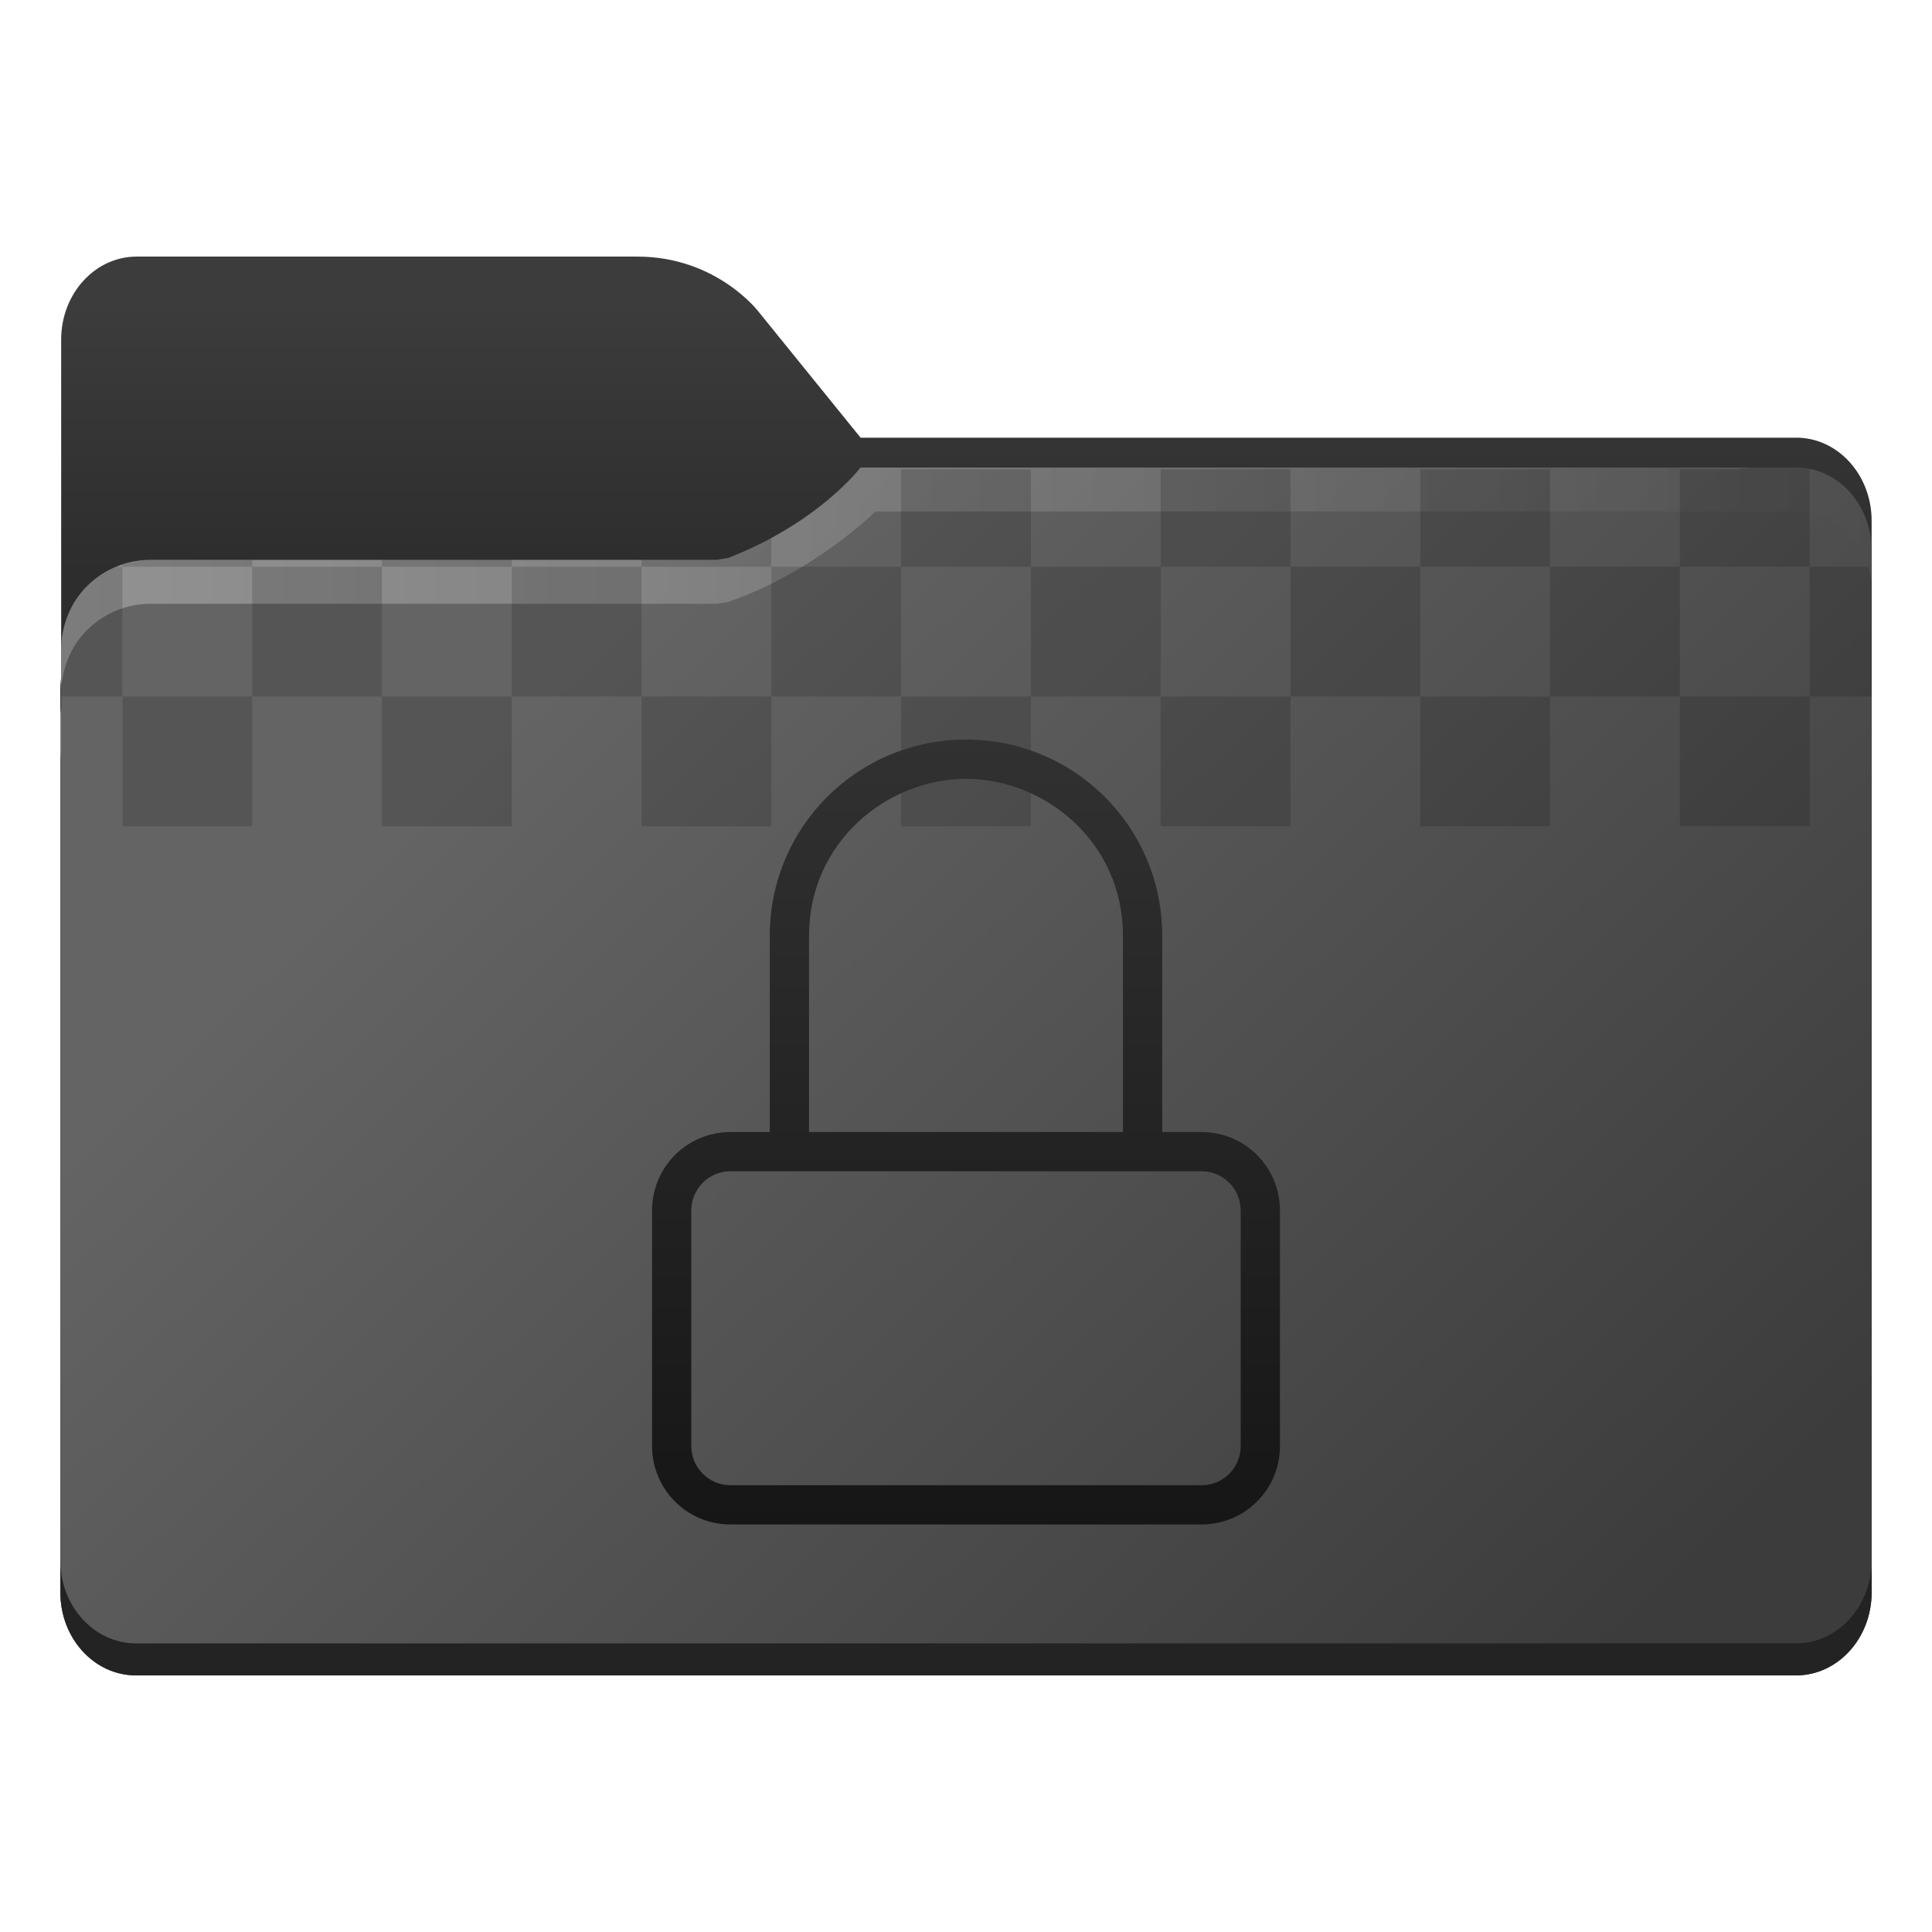
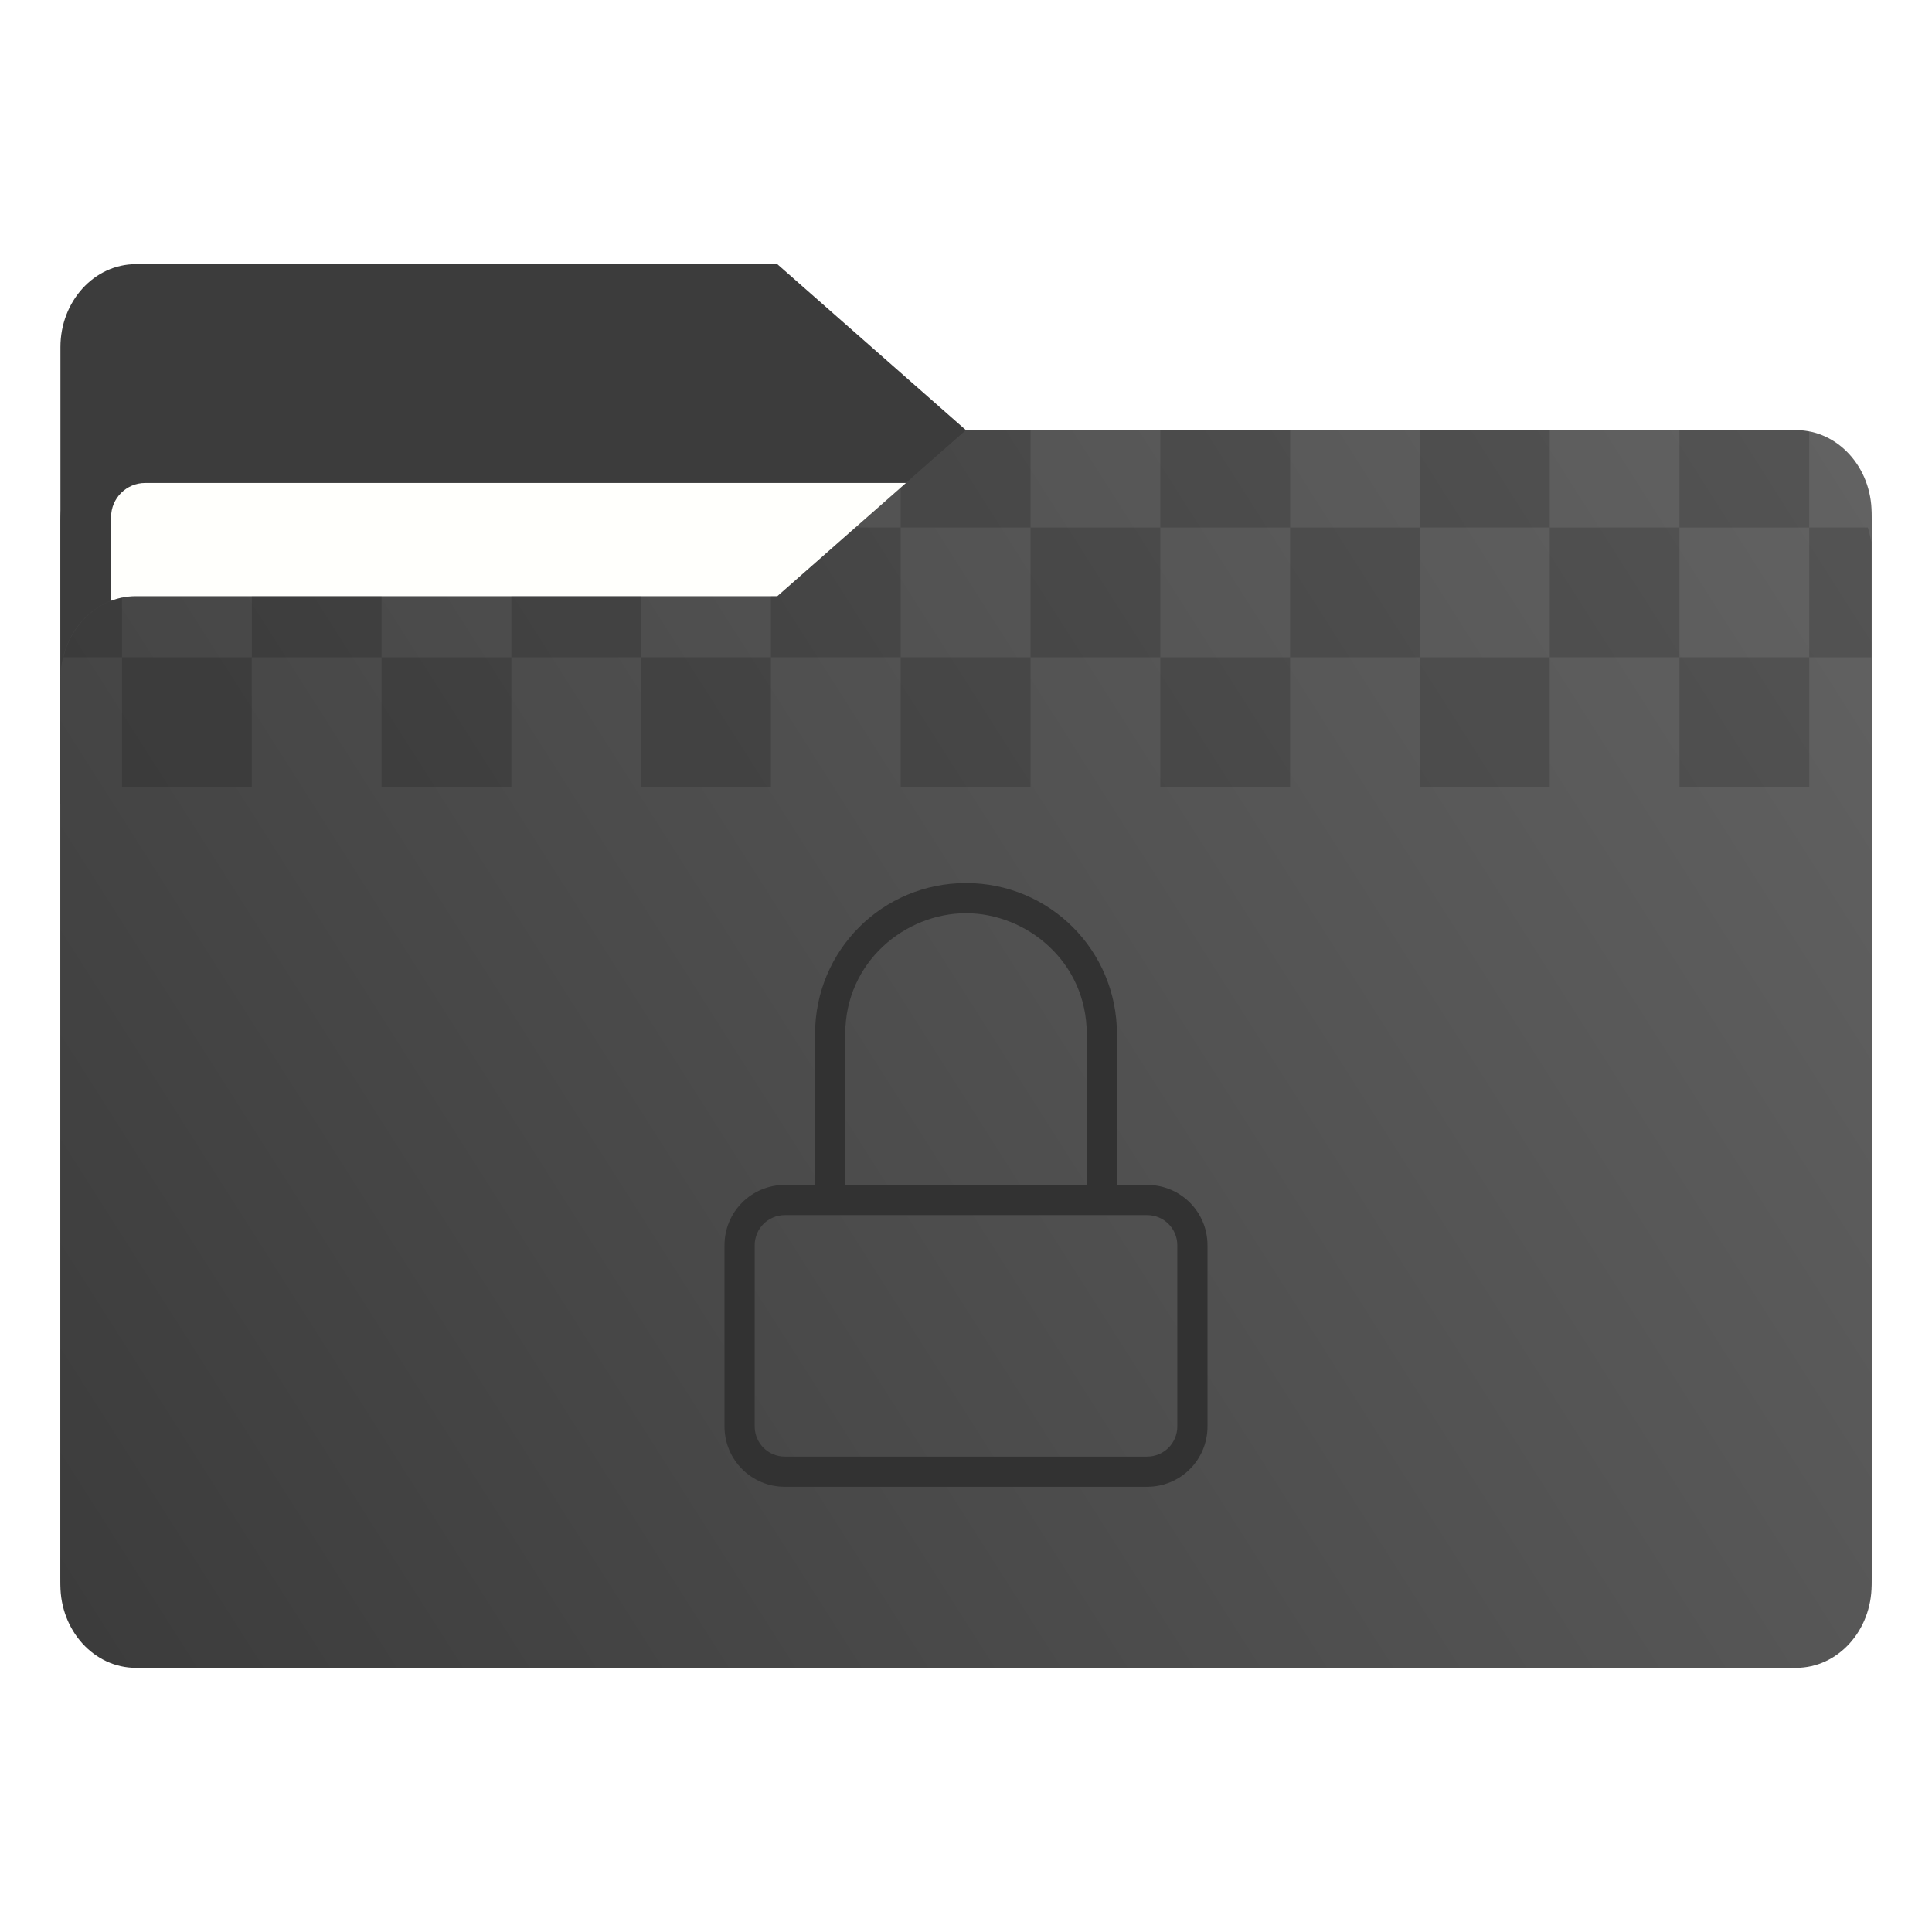
<svg xmlns="http://www.w3.org/2000/svg" xmlns:xlink="http://www.w3.org/1999/xlink" version="1.1" viewBox="0 0 64 64" id="svg8">
  <defs id="defs2">
-     <linearGradient id="linearGradient1">
-       <stop style="stop-color:#313131;stop-opacity:1" offset="0" id="stop9" />
-       <stop style="stop-color:#161616;stop-opacity:1" offset="1" id="stop10" />
-     </linearGradient>
    <style id="current-color-scheme" type="text/css">.ColorScheme-Text {
        color:#232629;
      }
      .ColorScheme-Highlight {
        color:#3daee9;
      }</style>
    <linearGradient id="a" x1="445.28" x2="445.28" y1="179.28" y2="200.07" gradientTransform="matrix(1.4723,0,0,1.4432,-543.0787,-239.75)" gradientUnits="userSpaceOnUse">
      <stop stop-opacity=".15" offset="0" id="stop1" />
      <stop stop-opacity="0" offset="1" id="stop2" />
    </linearGradient>
    <filter color-interpolation-filters="sRGB" height="1.026" width="1.022" y="-0.013" x="-0.011" id="filter1733">
      <feGaussianBlur id="feGaussianBlur869" stdDeviation="0.073" />
    </filter>
    <linearGradient gradientUnits="userSpaceOnUse" gradientTransform="matrix(0.26458,0,0,0.26458,-0.79373,-39.158)" y2="166" y1="155" x2="25" x1="25" id="linearGradient1387">
      <stop id="stop850" offset="0" stop-color="#3296d7" style="stop-color:#838383;stop-opacity:1" />
      <stop id="stop852" offset="1" stop-color="#0a7db4" style="stop-color:#686868;stop-opacity:1" />
    </linearGradient>
    <filter color-interpolation-filters="sRGB" height="1.297" width="1.03" y="-0.148" x="-0.015" id="filter935">
      <feGaussianBlur id="feGaussianBlur872" stdDeviation="0.098" />
    </filter>
    <linearGradient gradientUnits="userSpaceOnUse" gradientTransform="matrix(0.26458,0,0,0.26458,-0.79374,-39.158)" y2="185" y1="185" x2="65" x1="5" id="linearGradient1401">
      <stop id="stop855" offset="0" stop-color="#3492cb" style="stop-color:#686868;stop-opacity:1" />
      <stop id="stop857" offset=".084" stop-color="#6ec8fa" style="stop-color:#848484;stop-opacity:1" />
      <stop id="stop859" offset=".912" stop-color="#6ec8fa" style="stop-color:#848484;stop-opacity:1" />
      <stop id="stop861" offset="1" stop-color="#3492cb" style="stop-color:#686868;stop-opacity:1" />
    </linearGradient>
    <linearGradient gradientUnits="userSpaceOnUse" gradientTransform="matrix(0.18168,0,0,0.40956,9.2005,-451.88)" y2="1140.2" y1="1138.4" x2="-9.617" x1="-9.617" id="linearGradient1438">
      <stop id="stop864" offset="0" stop-opacity="0" stop-color="#1482be" style="stop-color:#595959;stop-opacity:0;" />
      <stop id="stop866" offset="1" stop-color="#1482be" style="stop-color:#595959;stop-opacity:1;" />
    </linearGradient>
-     <linearGradient id="linearGradient1911-3" x1="25.085" x2="25.085" y1="24.031" y2="26.412" gradientTransform="matrix(3.779602,0,0,3.779602,-67.6439,-80.82666)" gradientUnits="userSpaceOnUse">
+     <linearGradient id="linearGradient1911-3" x1="25.085" x2="25.085" y1="24.031" y2="26.412" gradientTransform="matrix(3.779602,0,0,3.779602,10.38819,-80.82666)" gradientUnits="userSpaceOnUse">
      <stop stop-color="#3c3c3c" offset="0" id="stop1-1" />
      <stop stop-color="#2d2d2d" offset="1" id="stop2-5" />
    </linearGradient>
-     <linearGradient id="linearGradient4625-7" x1="0.529" x2="16.404" y1="5.067" y2="5.067" gradientTransform="matrix(3.779602,0,0,3.779602,-2.9e-4,2.92e-4)" gradientUnits="userSpaceOnUse">
+     <linearGradient id="linearGradient4625-7" x1="0.529" x2="16.404" y1="5.067" y2="5.067" gradientTransform="matrix(3.779602,0,0,3.779602,78.0318,2.92e-4)" gradientUnits="userSpaceOnUse">
      <stop stop-color="#b78815" offset="0" id="stop3" />
      <stop stop-color="#e2b24b" stop-opacity="0" offset="1" id="stop4" />
    </linearGradient>
-     <linearGradient id="linearGradient1951-5" x1="100" x2="133.19" y1="17.453" y2="51.606" gradientTransform="matrix(1.000007,0,0,1.000007,-76.0006,-0.511473)" gradientUnits="userSpaceOnUse">
+     <linearGradient id="linearGradient1951-5" x1="100" x2="133.19" y1="17.453" y2="51.606" gradientTransform="matrix(1.000007,0,0,1.000007,2.031485,-0.511473)" gradientUnits="userSpaceOnUse">
      <stop stop-color="#646464" offset="0" id="stop5" />
      <stop stop-color="#3c3c3c" offset="1" id="stop6" />
    </linearGradient>
-     <linearGradient id="linearGradient11110-3" x1="0.529" x2="16.404" y1="5.381" y2="5.381" gradientTransform="matrix(3.779602,0,0,3.779602,-2.9e-4,2.92e-4)" gradientUnits="userSpaceOnUse">
+     <linearGradient id="linearGradient11110-3" x1="0.529" x2="16.404" y1="5.381" y2="5.381" gradientTransform="matrix(3.779602,0,0,3.779602,78.0318,2.92e-4)" gradientUnits="userSpaceOnUse">
      <stop stop-color="#fff" offset="0" id="stop7" />
      <stop stop-color="#fff" stop-opacity="0" offset="1" id="stop8" />
    </linearGradient>
-     <linearGradient xlink:href="#linearGradient1" id="linearGradient10" x1="32" y1="24.5" x2="32" y2="50.5" gradientUnits="userSpaceOnUse" />
+     <linearGradient xlink:href="#linearGradient947" id="linearGradient8" gradientUnits="userSpaceOnUse" gradientTransform="matrix(1,0,0,1.1,16.669,62.435)" x1="-16.14" y1="-55.616" x2="-1.07" y2="-44.835" />
+     <linearGradient id="linearGradient947" x1="-16.14" x2="-1.07" y1="-55.616" y2="-44.835" gradientTransform="matrix(1,0,0,1.1,16.669,62.435)" gradientUnits="userSpaceOnUse">
+       <stop stop-color="#3c3c3c" offset="0" id="stop6-3" />
+       <stop stop-color="#646464" offset="1" id="stop7-6" />
+     </linearGradient>
+     <linearGradient id="linearGradient1006" x1="0.529" x2="16.217" y1="2.778" y2="14.872" gradientTransform="matrix(1,0,0,1.1,16.669,62.435)" gradientUnits="userSpaceOnUse">
+       <stop stop-color="#3c3c3c" offset="0" id="stop4-5" />
+       <stop stop-color="#646464" offset="1" id="stop5-6" />
+     </linearGradient>
+     <linearGradient id="linearGradient1064" x1="-15.961" x2="-0.301" y1="-43.254" y2="-54.196" gradientTransform="matrix(3.779602,0,0,4.157562,63.00324,234.2301)" gradientUnits="userSpaceOnUse">
+       <stop stop-color="#3c3c3c" offset="0" id="stop3-2" />
+       <stop stop-color="#646464" offset="1" id="stop8-9" />
+     </linearGradient>
+     <linearGradient xlink:href="#linearGradient947" id="linearGradient2" gradientUnits="userSpaceOnUse" gradientTransform="matrix(1,0,0,1.1,16.669,62.435)" x1="-16.14" y1="-55.616" x2="-1.07" y2="-44.835" />
  </defs>
-   <path d="m 4.526,8.5 c -1.381,0 -2.5,1.231 -2.5,2.75 V 22.451 c -0.01,0.099 -0.027,0.197 -0.027,0.299 V 52.75 c 0,1.519 1.119,2.75 2.5,2.75 h 55.001 c 1.381,0 2.5,-1.231 2.5,-2.75 V 17.248 c 0,-1.519 -1.119,-2.75 -2.5,-2.75 v 0.002 H 28.509 L 25.113,10.307 c 0,0 -1.384,-1.807 -4,-1.807 h -5 z" color="#000000" color-rendering="auto" dominant-baseline="auto" fill="url(#linearGradient1911-3)" image-rendering="auto" shape-rendering="auto" solid-color="#000000" stop-color="#000000" style="font-variant-ligatures:normal;font-variant-position:normal;font-variant-caps:normal;font-variant-numeric:normal;font-variant-alternates:normal;font-variant-east-asian:normal;font-feature-settings:normal;font-variation-settings:normal;text-indent:0;text-decoration-line:none;text-decoration-style:solid;text-decoration-color:#000000;text-transform:none;text-orientation:mixed;white-space:normal;shape-padding:0;shape-margin:0;inline-size:0;isolation:auto;mix-blend-mode:normal;fill:url(#linearGradient1911-3);stroke-width:3.78" id="path27" />
-   <path d="m 31.599,14.5 c -0.428,0.007 -1.166,-0.058 -1.965,0.359 -2.784,1.434 -2.919,2.244 -5.885,2.699 H 5 c -0.831,0 -1.581,0.335 -2.123,0.877 -0.527,0.527 -0.833,1.26 -0.852,2.062 v 1.049 c 0.018,-0.803 0.325,-1.536 0.852,-2.062 0.542,-0.542 1.292,-0.877 2.123,-0.877 h 18.75 c 2.966,-0.455 3.101,-1.265 5.885,-2.699 0.799,-0.418 1.537,-0.353 1.965,-0.359 h 27.904 c 0.688,0.001 1.312,0.306 1.764,0.803 0.452,0.498 0.732,1.186 0.732,1.945 v -1.049 c 0,-0.759 -0.28,-1.448 -0.732,-1.945 -0.451,-0.497 -1.075,-0.801 -1.764,-0.803 H 55.099 Z M 2.025,22.451 c -0.01,0.099 -0.025,0.197 -0.025,0.299 v 1.049 c 0,-0.102 0.015,-0.199 0.025,-0.299 z" fill="url(#linearGradient4625-7)" opacity="0.001" stroke-width="1" id="path28" style="fill:url(#linearGradient4625-7)" />
-   <path d="m 2,51.682 v 1.066 c 0,0.759 0.278,1.446 0.73,1.943 0.452,0.498 1.079,0.807 1.77,0.807 h 55.001 c 0.69,0 1.315,-0.309 1.768,-0.807 0.452,-0.498 0.732,-1.184 0.732,-1.943 v -1.066 c 0,0.759 -0.28,1.446 -0.732,1.943 -0.452,0.498 -1.077,0.807 -1.768,0.807 H 4.5 c -0.69,0 -1.317,-0.309 -1.77,-0.807 C 2.278,53.128 2,52.442 2,51.682 Z" fill="#232323" stroke-width="1" id="path29" />
-   <path d="m 28.505,15.488 c 0,0 -1.358,1.809 -4.375,2.994 -0.124,0.022 -0.246,0.044 -0.381,0.064 H 5 c -0.831,0 -1.581,0.335 -2.123,0.877 -0.527,0.527 -0.833,1.26 -0.852,2.062 v 1.953 c -0.01,0.099 -0.025,0.197 -0.025,0.299 v 27.951 c 0,0.759 0.278,1.446 0.73,1.943 0.452,0.498 1.079,0.807 1.77,0.807 h 55.001 c 0.69,0 1.315,-0.309 1.768,-0.807 0.452,-0.498 0.732,-1.184 0.732,-1.943 V 18.236 c 0,-0.759 -0.28,-1.448 -0.732,-1.945 -0.451,-0.497 -1.075,-0.801 -1.764,-0.803 h -28.279 z" fill="url(#linearGradient1951-5)" id="path30" style="fill:url(#linearGradient1951-5);stroke-width:3.78" />
-   <path d="m 28.505,15.488 c 0,0 -1.358,1.809 -4.375,2.994 -0.124,0.022 -0.246,0.044 -0.381,0.064 H 5 c -0.831,0 -1.581,0.335 -2.123,0.877 -0.527,0.527 -0.833,1.26 -0.852,2.062 v 1.453 C 2.044,22.137 2.35,21.404 2.877,20.877 3.419,20.335 4.169,20 5,20 h 18.75 c 0.135,-0.021 0.257,-0.042 0.381,-0.064 2.869,-0.994 4.869,-2.994 4.869,-2.994 h 30.504 c 0.688,0.001 1.312,0.306 1.764,0.803 0.452,0.498 0.732,1.186 0.732,1.945 V 18.236 c 0,-0.759 -0.28,-1.448 -0.732,-1.945 -0.451,-0.497 -1.075,-0.801 -1.764,-0.803 H 31.224 Z M 2.025,23.439 c -0.01,0.099 -0.025,0.197 -0.025,0.299 v 1.453 c 0,-0.102 0.015,-0.199 0.025,-0.299 z" fill="url(#linearGradient11110-3)" opacity="0.3" id="path31" style="fill:url(#linearGradient11110-3);stroke-width:3.78" />
-   <path id="path10-3" style="opacity:0.15;stroke-width:1.075" d="m 57.951,15.488 c -0.19,0.034 -0.375,0.061 -0.537,0.061 h -1.766 v 3.225 h 4.299 V 15.539 c -0.144,-0.028 -0.29,-0.05 -0.441,-0.051 z m 1.996,3.285 v 4.299 h 2.055 v -3.811 c -0.032,-0.165 -0.063,-0.33 -0.113,-0.488 z m 0,4.299 h -4.299 v 4.301 h 4.299 z m -4.299,0 v -4.299 h -4.299 v 4.299 z m -4.299,0 h -4.299 v 4.301 h 4.299 z m -4.299,0 V 18.773 H 42.75 v 4.299 z m -4.301,0 h -4.299 v 4.301 h 4.299 z m -4.299,0 v -4.299 h -4.299 v 4.299 z m -4.299,0 h -4.301 v 4.301 h 4.301 z m -4.301,0 v -4.299 h -4.299 v 4.299 z m -4.299,0 h -4.299 v 4.301 h 4.299 z m -4.299,0 v -4.299 h -4.299 v 4.299 z m -4.299,0 h -4.301 v 4.301 h 4.301 z m -4.301,0 V 18.773 H 8.355 v 4.299 z m -4.299,0 H 4.056 v 4.301 h 4.299 z m -4.299,0 V 18.773 H 3.855 c -0.149,0.061 -0.286,0.142 -0.422,0.225 -0.035,0.021 -0.074,0.034 -0.107,0.057 -0.162,0.108 -0.312,0.232 -0.449,0.369 -0.395,0.395 -0.667,0.907 -0.785,1.477 -0.04,0.19 -0.062,0.385 -0.066,0.586 v 1.586 z m 0,-4.299 H 8.355 V 18.547 H 5 c -0.174,0 -0.341,0.023 -0.506,0.051 -0.145,0.028 -0.287,0.066 -0.426,0.111 -0.004,0.001 -0.008,7.21e-4 -0.012,0.002 z m 8.598,0 h 4.301 V 18.547 h -4.301 z m 8.6,0 h 4.299 v -0.963 c -0.003,0.001 -0.005,0.003 -0.008,0.004 -0.184,0.1 -0.372,0.198 -0.574,0.295 -0.264,0.129 -0.538,0.255 -0.84,0.373 -0.124,0.022 -0.246,0.044 -0.381,0.064 h -2.496 z m 8.598,0 h 4.301 v -3.225 h -4.301 z m 8.6,0 h 4.299 v -3.225 h -4.299 z m 8.6,0 h 4.299 v -3.225 h -4.299 z" />
-   <path d="m 32,24.5 c -3.601,0 -6.5,2.899 -6.5,6.5 v 6.5 h 1.3 v -6.5 c 0,-3.12 2.6,-5.2 5.2,-5.2 2.6,0 5.2,2.08 5.2,5.2 v 6.5 h -13 c -1.44,0 -2.6,1.16 -2.6,2.6 v 7.8 c 0,1.44 1.16,2.6 2.6,2.6 h 15.6 c 1.44,0 2.6,-1.16 2.6,-2.6 v -7.8 c 0,-1.44 -1.16,-2.6 -2.6,-2.6 h -1.3 v -6.5 c 0,-3.601 -2.899,-6.5 -6.5,-6.5 z m -7.8,14.3 h 15.6 c 0.72,0 1.3,0.58 1.3,1.3 v 7.8 c 0,0.72 -0.58,1.3 -1.3,1.3 h -15.6 c -0.72,0 -1.3,-0.58 -1.3,-1.3 v -7.8 c 0,-0.72 0.58,-1.3 1.3,-1.3 z" fill="#000000" opacity="0.15" id="path1" style="opacity:1;fill:url(#linearGradient10);fill-opacity:1;stroke-width:1.3" />
+   <g transform="matrix(3.779602,0,0,3.779602,0.0021645,-1.750572)" id="g18">
+     <g transform="matrix(1,0,0,1.1,16.669,63.956)" fill="url(#linearGradient947)" stroke-width="0.661" id="g17" style="fill:url(#linearGradient8)">
+       <path d="m -8.203,-51.317 h -7.937 v -3.638 c 0,-0.365 0.296,-0.661 0.661,-0.661 h 5.622 l 1.654,1.323 z" fill="url(#linearGradient947)" id="path16" style="fill:url(#linearGradient2)" />
+     </g>
+     <rect x="0.529" y="4.233" width="15.874" height="10.848" ry="0.794" fill="url(#linearGradient1006)" id="rect17" style="fill:url(#linearGradient1006)" />
+     <rect x="0.973" y="4.696" width="14.987" height="9.922" ry="0.299" fill="#fffffc" id="rect18" />
+   </g>
+   <path d="M 59.5,14.249 H 32 l -6.25,5.5 H 4.5 c -1.381,0 -2.5,1.231 -2.5,2.75 v 30 c 0,1.519 1.119,2.75 2.5,2.75 H 59.5 c 1.381,0 2.5,-1.231 2.5,-2.75 v -35.5 c 0,-1.519 -1.119,-2.75 -2.5,-2.75 z" fill="url(#linearGradient1064)" stroke-width="2.622" id="path18" style="fill:url(#linearGradient1064)" />
+   <path id="path3" style="opacity:0.15;stroke-width:1.075" d="m 59.5,14.248 v 0.002 h -2.1 -1.766 v 3.225 h 4.299 v -3.178 c -0.141,-0.027 -0.285,-0.049 -0.434,-0.049 z m 0.434,3.227 v 4.299 h 2.055 v -3.811 c -0.032,-0.165 -0.064,-0.33 -0.113,-0.488 z m 0,4.299 h -4.299 v 4.301 h 4.299 z m -4.299,0 v -4.299 h -4.299 v 4.299 z m -4.299,0 H 47.037 v 4.301 h 4.299 z m -4.299,0 v -4.299 h -4.301 v 4.299 z m -4.301,0 h -4.299 v 4.301 h 4.299 z m -4.299,0 v -4.299 h -4.299 v 4.299 z m -4.299,0 h -4.301 v 4.301 h 4.301 z m -4.301,0 V 17.475 H 28.336 L 25.75,19.75 h -0.211 v 2.023 z m -4.299,0 h -4.299 v 4.301 h 4.299 z m -4.299,0 V 19.75 h -4.299 v 2.023 z m -4.299,0 h -4.301 v 4.301 h 4.301 z m -4.301,0 V 19.75 H 8.342 v 2.023 z m -4.299,0 H 4.043 v 4.301 h 4.299 z m -4.299,0 v -1.975 c -0.943,0.192 -1.692,0.969 -1.943,1.975 z M 29.838,17.475 h 4.301 V 14.25 H 32 l -2.162,1.902 z m 8.6,0 h 4.299 V 14.25 H 38.438 Z m 8.6,0 h 4.299 V 14.25 h -4.299 z" />
+   <path d="m 32,29.252 c -2.77,0 -5,2.23 -5,5 v 5 h 1 v -5 c 0,-2.4 2,-4 4,-4 2,0 4,1.6 4,4 v 5 h -10 c -1.108,0 -2,0.892 -2,2 v 6 c 0,1.108 0.892,2 2,2 h 12 c 1.108,0 2,-0.892 2,-2 v -6 c 0,-1.108 -0.892,-2 -2,-2 h -1 v -5 c 0,-2.77 -2.23,-5 -5,-5 z m -6,11 h 12 c 0.554,0 1,0.446 1,1 v 6 c 0,0.554 -0.446,1 -1,1 h -12 c -0.554,0 -1,-0.446 -1,-1 v -6 c 0,-0.554 0.446,-1 1,-1 z" fill="#000000" opacity="0.15" id="path2" style="opacity:1;fill:#323232;fill-opacity:1;stroke-width:1" />
</svg>
